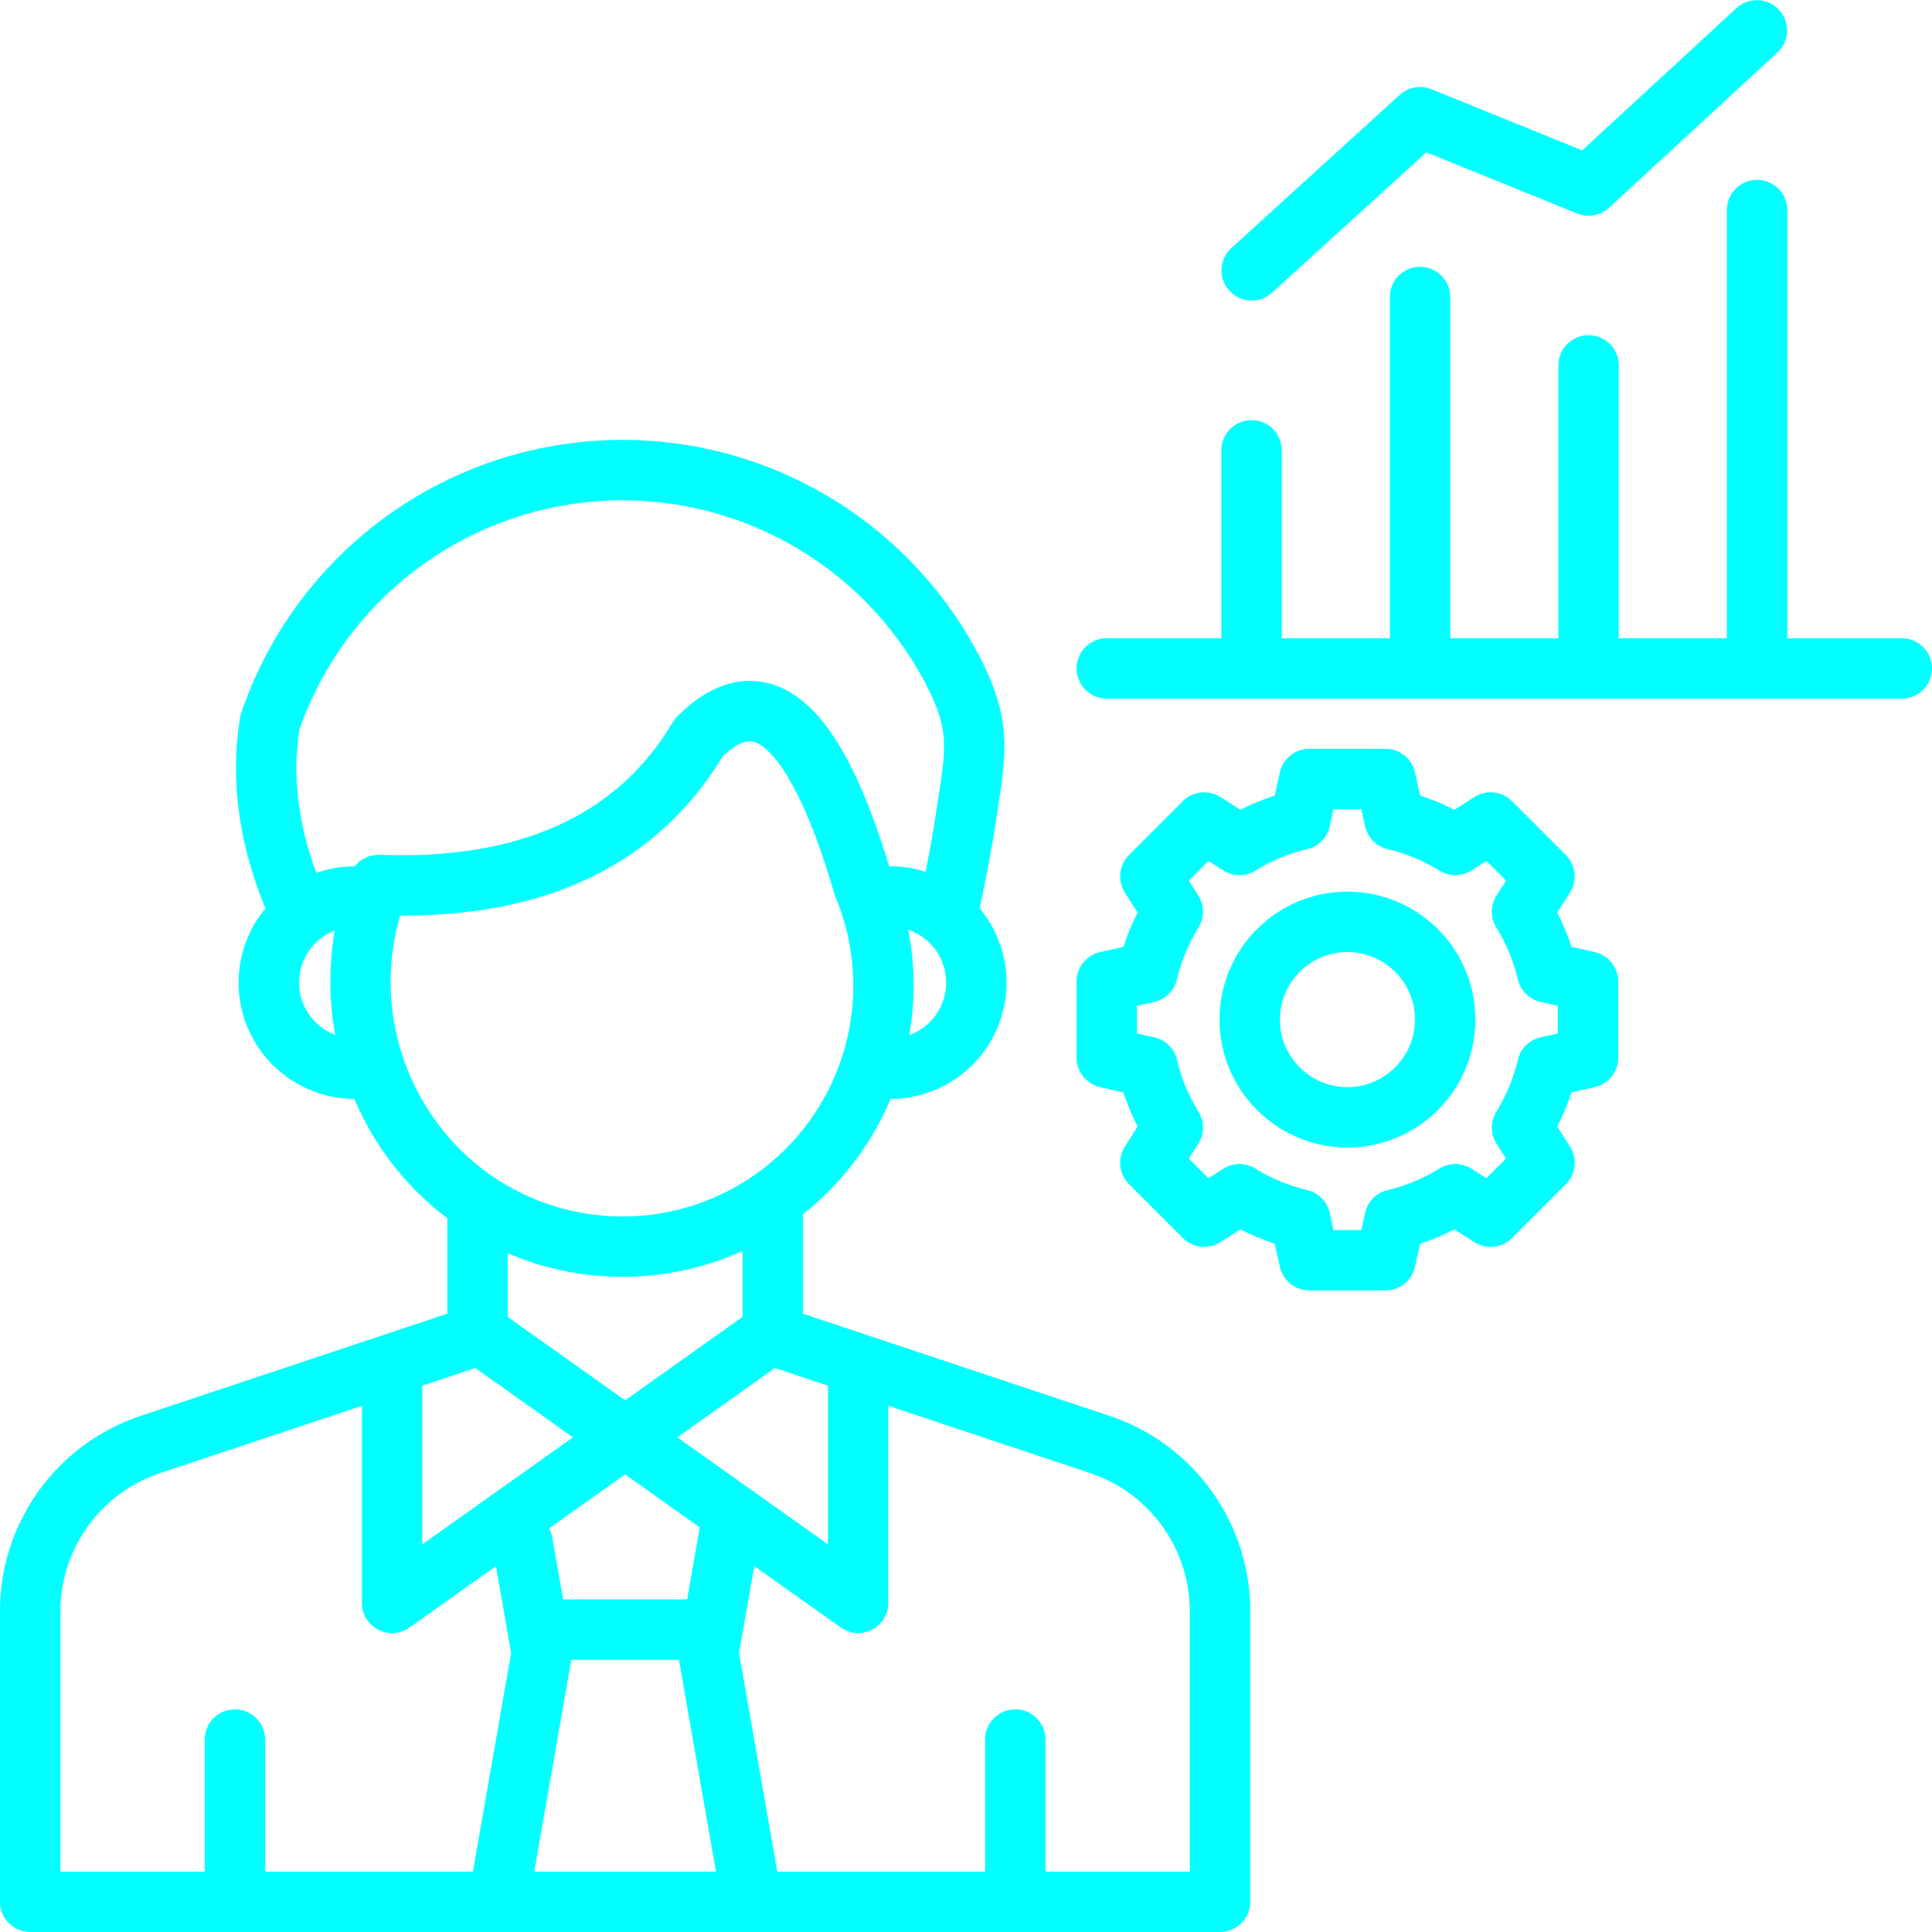
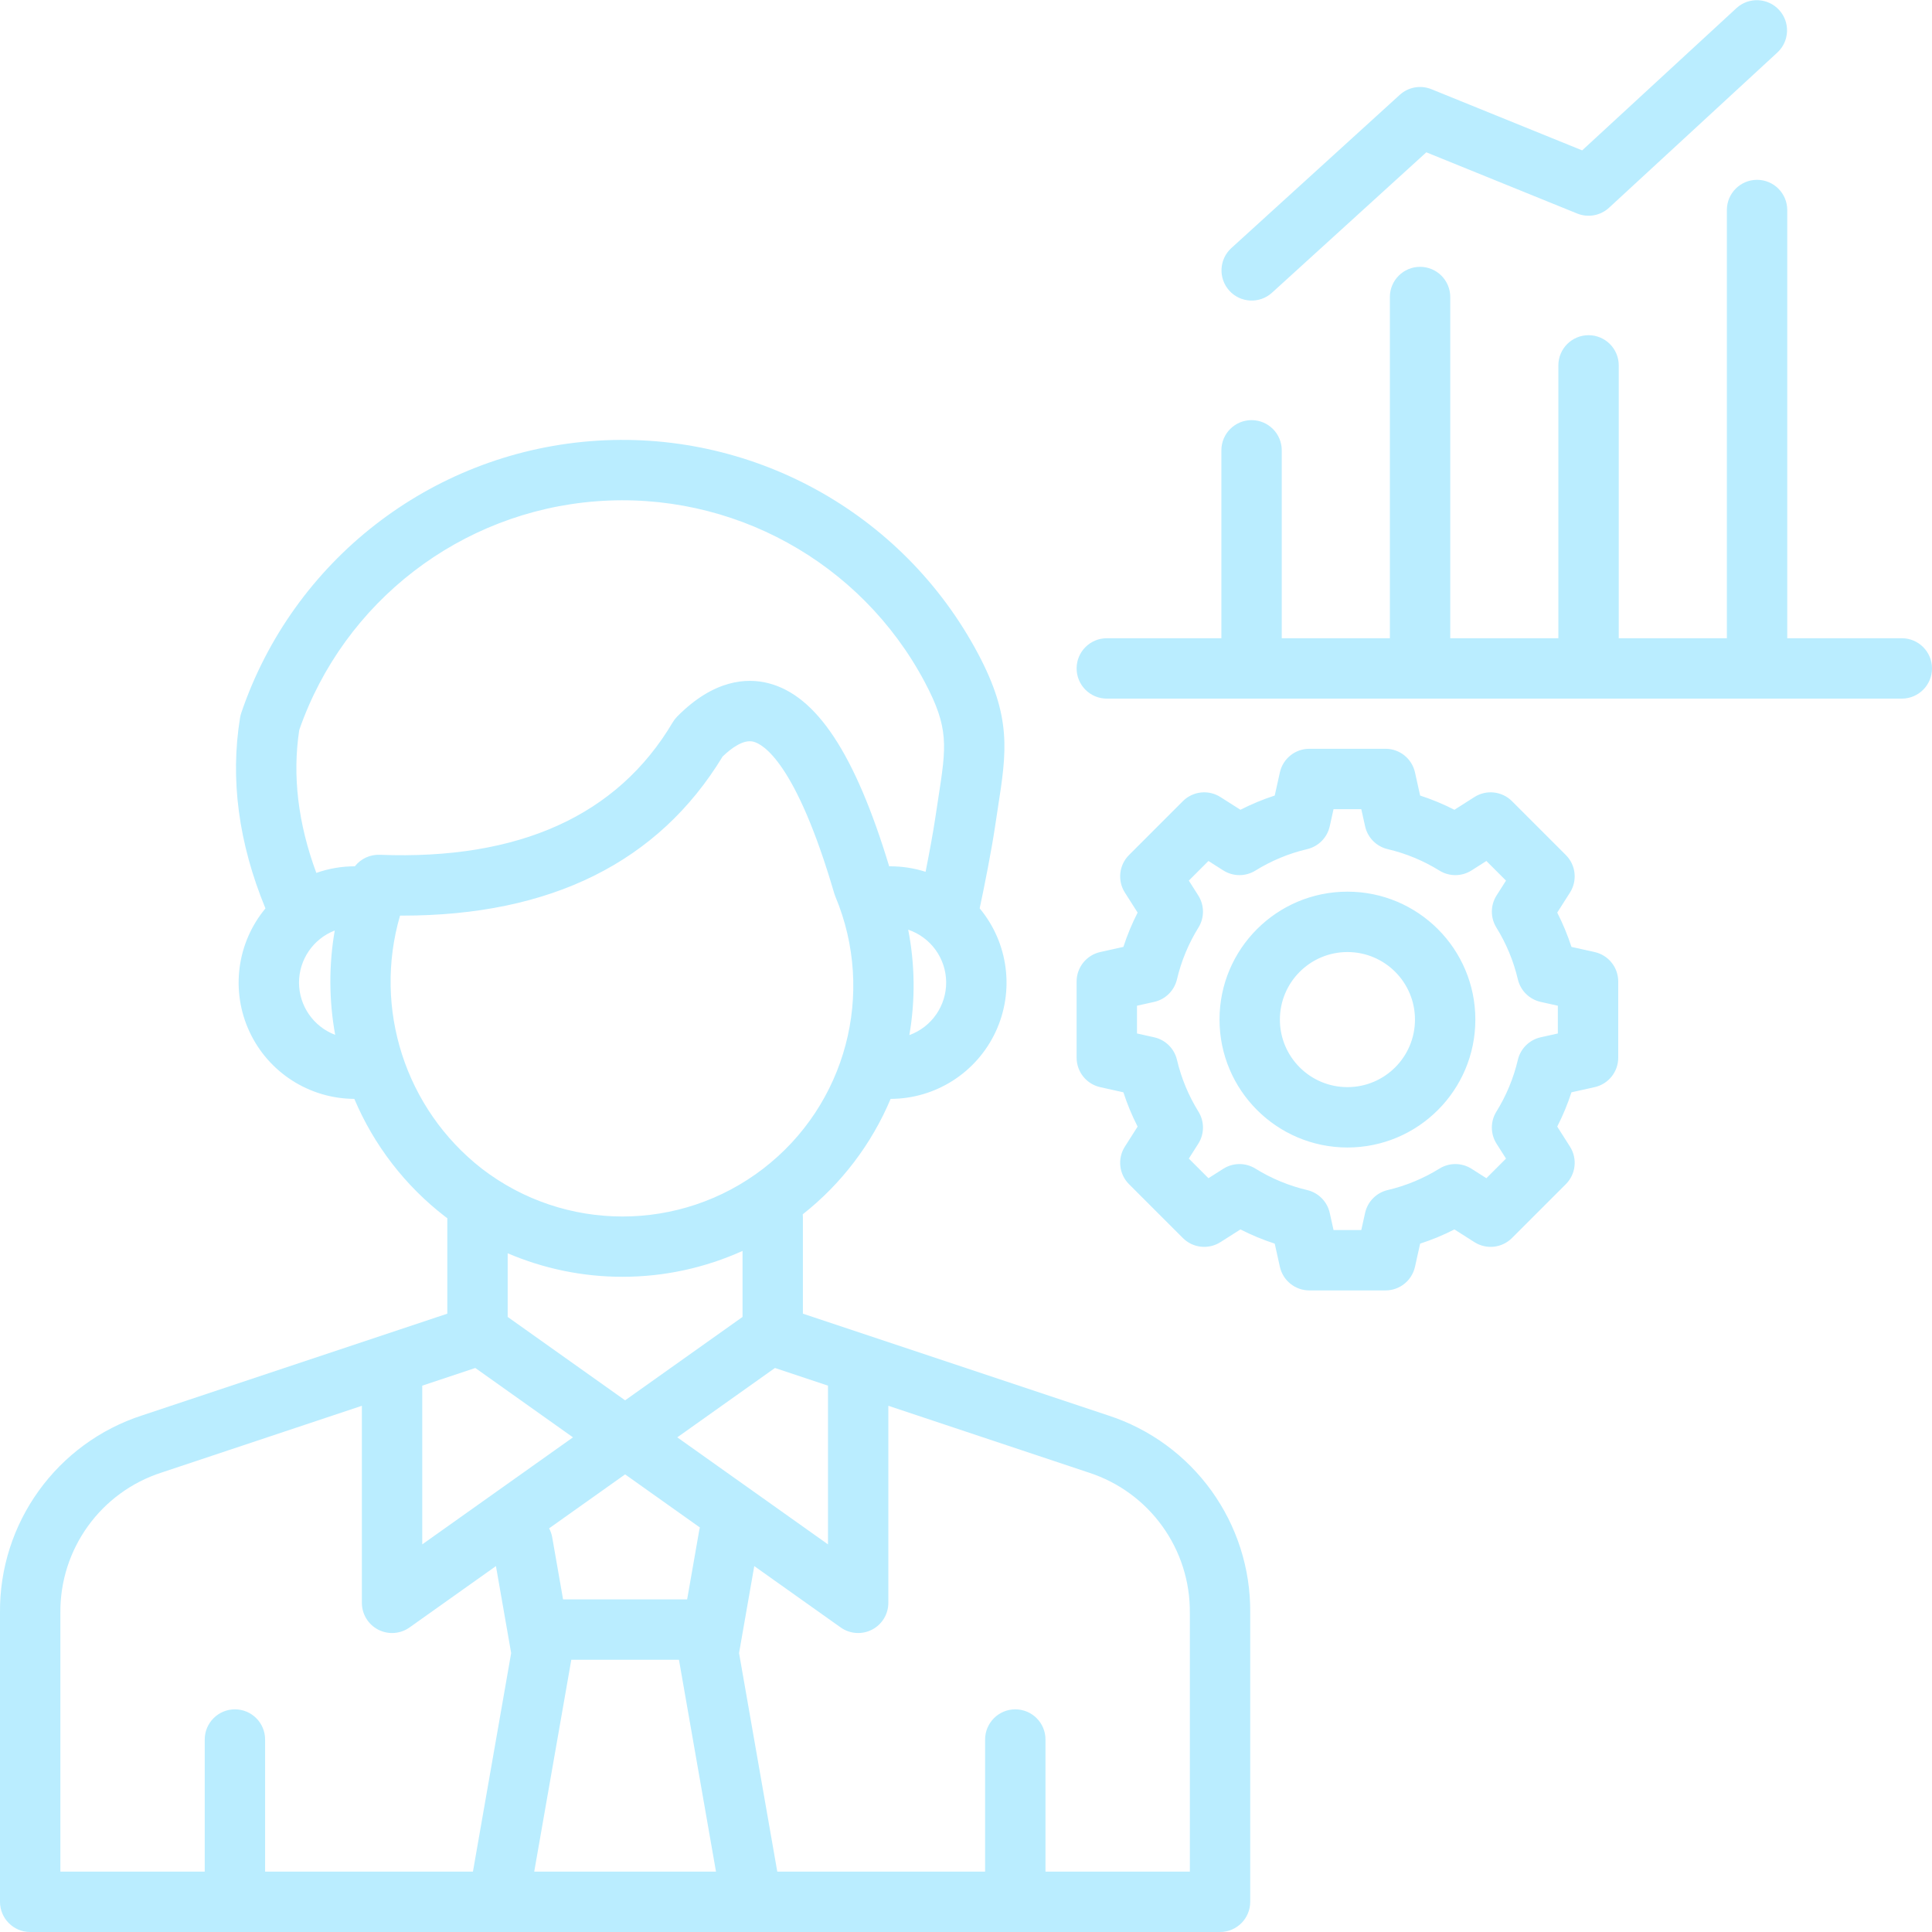
<svg xmlns="http://www.w3.org/2000/svg" version="1.1" width="512" height="512" x="0" y="0" viewBox="0 0 512 512" style="enable-background:new 0 0 512 512" xml:space="preserve" class="">
  <g>
-     <path d="M8 512h315.321a8 8 0 0 0 8-8v-76.507a54.483 54.483 0 0 0-37.744-52.424l-80.8-26.934v-25.514c0-.276-.014-.55-.041-.819a76.906 76.906 0 0 0 23.288-30.587 30.8 30.8 0 0 0 23.6-50.493c1.192-5.512 3.19-15.685 4.053-21.538.263-1.794.524-3.477.771-5.069 2.321-14.955 3.72-23.981-5.274-40.916a106.7 106.7 0 0 0-195.23 15.709 7.986 7.986 0 0 0-.321 1.284c-2.667 16.276-.4 33.267 6.723 50.545A30.8 30.8 0 0 0 93.9 291.214a77.48 77.48 0 0 0 24.025 31.169c.2.156.411.3.615.453v25.3l-80.8 26.933A54.483 54.483 0 0 0 0 427.493V504a8 8 0 0 0 8 8Zm177.318-106.531-3.218 18.389h-32.881l-2.876-16.447a7.962 7.962 0 0 0-.824-2.384l20.142-14.3 19.811 14.069a8.163 8.163 0 0 0-.154.673ZM151.4 439.858h28.531L189.745 496h-48.17Zm163.926-12.365V496h-38.261v-35.006a8 8 0 0 0-16 0V496h-55.078l-10.131-57.922 4.032-23.049 22.9 16.262a8 8 0 0 0 12.632-6.522v-52.223l53.1 17.7a38.7 38.7 0 0 1 26.801 37.247Zm-95.9-60.281v42.063l-39.941-28.364 25.887-18.384Zm21.56-92.9a77.066 77.066 0 0 0-.305-27.936 14.8 14.8 0 0 1 .305 27.936ZM79.309 193.43a90.7 90.7 0 0 1 165.733-12.725c6.5 12.234 5.767 16.953 3.595 30.958-.253 1.63-.52 3.353-.791 5.191-.546 3.709-1.588 9.311-2.559 14.185a30.676 30.676 0 0 0-9.363-1.459h-.285c-9.045-29.848-19.262-45.3-32.054-48.536-5.609-1.421-14.349-1.04-24.111 8.833a7.976 7.976 0 0 0-1.2 1.551c-14.63 24.721-40.758 36.528-77.641 35.1a7.985 7.985 0 0 0-6.589 3.048 30.676 30.676 0 0 0-10.214 1.751c-4.854-13.089-6.376-25.811-4.521-37.897Zm-.07 66.969a14.832 14.832 0 0 1 9.471-13.805 79.159 79.159 0 0 0 .115 27.652 14.83 14.83 0 0 1-9.586-13.846Zm26.772-17.75h.636c39.335 0 67.859-14.166 84.854-42.163 2.4-2.3 5.564-4.594 8.161-3.931 2.449.619 11.234 5.35 21.427 40.215a7.827 7.827 0 0 0 .3.844 61.158 61.158 0 0 1-93.708 72.086 62.816 62.816 0 0 1-21.67-67.051Zm58.96 95.715a77.228 77.228 0 0 0 31.81-6.86V349l-31.12 22.1L134.54 349v-16.87a77.238 77.238 0 0 0 30.431 6.234Zm-39.014 24.163 25.887 18.384-39.944 28.364v-42.063ZM16 427.493a38.7 38.7 0 0 1 26.8-37.246l53.1-17.7v52.223a8 8 0 0 0 12.632 6.522l22.9-16.261 4.031 23.048L125.333 496H70.255v-35.006a8 8 0 0 0-16 0V496H16ZM512 177.14a8 8 0 0 1-8 8H293.315a8 8 0 0 1 0-16h30.363v-49.8a8 8 0 0 1 16 0v49.8h28.653V78.714a8 8 0 0 1 16 0v90.426h28.653V96.831a8 8 0 1 1 16 0v72.309h28.654V55.655a8 8 0 0 1 16 0V169.14H504a8 8 0 0 1 8 8ZM460.214 2.119a8 8 0 0 1 10.846 11.762l-44.653 41.176a8 8 0 0 1-8.43 1.532L377.99 40.365 337.062 77.6a8 8 0 0 1-10.768-11.834l44.653-40.627a8 8 0 0 1 8.392-1.5l39.952 16.209ZM291.577 252.3a8 8 0 0 0-6.263 7.809V280.3a8 8 0 0 0 6.263 7.809l6.135 1.365a61.921 61.921 0 0 0 3.767 9.086l-3.375 5.305a8 8 0 0 0 1.093 9.952l14.277 14.274a8 8 0 0 0 9.95 1.093l5.305-3.374a61.85 61.85 0 0 0 9.087 3.767l1.364 6.134a8 8 0 0 0 7.809 6.263h20.188a8 8 0 0 0 7.809-6.263l1.364-6.134a61.79 61.79 0 0 0 9.088-3.767l5.3 3.374a8 8 0 0 0 9.95-1.093l14.277-14.274a8 8 0 0 0 1.093-9.952l-3.375-5.305a62.017 62.017 0 0 0 3.768-9.086l6.134-1.365a8 8 0 0 0 6.263-7.809v-20.193a8 8 0 0 0-6.263-7.809l-6.135-1.364a61.876 61.876 0 0 0-3.767-9.086l3.375-5.306a8 8 0 0 0-1.094-9.951l-14.275-14.275a8 8 0 0 0-9.951-1.092l-5.3 3.374a62.022 62.022 0 0 0-9.088-3.768l-1.364-6.134a8 8 0 0 0-7.809-6.262h-20.188a8 8 0 0 0-7.809 6.262l-1.364 6.134a61.847 61.847 0 0 0-9.087 3.768l-5.305-3.374a8 8 0 0 0-9.951 1.092L299.2 226.591a8 8 0 0 0-1.094 9.951l3.375 5.306a61.938 61.938 0 0 0-3.768 9.087Zm9.737 14.225 4.543-1.009a8 8 0 0 0 6.05-5.979 46.067 46.067 0 0 1 5.694-13.727 8 8 0 0 0-.051-8.507l-2.5-3.933 5.2-5.2 3.933 2.5a8 8 0 0 0 8.5.051 46.048 46.048 0 0 1 13.729-5.693 8 8 0 0 0 5.979-6.049l1.009-4.543h7.356l1.01 4.543a8 8 0 0 0 5.979 6.05 46.022 46.022 0 0 1 13.729 5.693 8 8 0 0 0 8.5-.052l3.933-2.5 5.2 5.2-2.5 3.933a8 8 0 0 0-.051 8.507 46.055 46.055 0 0 1 5.694 13.729 8 8 0 0 0 6.05 5.977l4.543 1.009v7.357l-4.543 1.01a8 8 0 0 0-6.05 5.978 46.062 46.062 0 0 1-5.694 13.728 8 8 0 0 0 .051 8.507l2.5 3.932-5.2 5.2-3.933-2.5a8 8 0 0 0-8.5-.05 46.072 46.072 0 0 1-13.729 5.692 8 8 0 0 0-5.978 6.05l-1.01 4.543h-7.356l-1.009-4.543a8 8 0 0 0-5.98-6.051 46.029 46.029 0 0 1-13.728-5.692 8 8 0 0 0-8.5.051l-3.933 2.5-5.2-5.2 2.5-3.932a8 8 0 0 0 .051-8.507 46.061 46.061 0 0 1-5.694-13.73 8 8 0 0 0-6.05-5.976l-4.543-1.01Zm55.769 37.575a33.9 33.9 0 1 0-33.9-33.9 33.937 33.937 0 0 0 33.9 33.9Zm0-51.8a17.9 17.9 0 1 1-17.9 17.9 17.919 17.919 0 0 1 17.9-17.9Z" fill="#00ffff" opacity="1" data-original="#00ffff" class="" />
+     <path d="M8 512h315.321a8 8 0 0 0 8-8v-76.507a54.483 54.483 0 0 0-37.744-52.424l-80.8-26.934v-25.514c0-.276-.014-.55-.041-.819a76.906 76.906 0 0 0 23.288-30.587 30.8 30.8 0 0 0 23.6-50.493c1.192-5.512 3.19-15.685 4.053-21.538.263-1.794.524-3.477.771-5.069 2.321-14.955 3.72-23.981-5.274-40.916a106.7 106.7 0 0 0-195.23 15.709 7.986 7.986 0 0 0-.321 1.284c-2.667 16.276-.4 33.267 6.723 50.545A30.8 30.8 0 0 0 93.9 291.214a77.48 77.48 0 0 0 24.025 31.169c.2.156.411.3.615.453v25.3l-80.8 26.933A54.483 54.483 0 0 0 0 427.493V504a8 8 0 0 0 8 8Zm177.318-106.531-3.218 18.389h-32.881l-2.876-16.447a7.962 7.962 0 0 0-.824-2.384l20.142-14.3 19.811 14.069a8.163 8.163 0 0 0-.154.673ZM151.4 439.858h28.531L189.745 496h-48.17Zm163.926-12.365V496h-38.261v-35.006a8 8 0 0 0-16 0V496h-55.078l-10.131-57.922 4.032-23.049 22.9 16.262a8 8 0 0 0 12.632-6.522v-52.223l53.1 17.7a38.7 38.7 0 0 1 26.801 37.247Zm-95.9-60.281v42.063l-39.941-28.364 25.887-18.384Zm21.56-92.9a77.066 77.066 0 0 0-.305-27.936 14.8 14.8 0 0 1 .305 27.936ZM79.309 193.43a90.7 90.7 0 0 1 165.733-12.725c6.5 12.234 5.767 16.953 3.595 30.958-.253 1.63-.52 3.353-.791 5.191-.546 3.709-1.588 9.311-2.559 14.185a30.676 30.676 0 0 0-9.363-1.459h-.285c-9.045-29.848-19.262-45.3-32.054-48.536-5.609-1.421-14.349-1.04-24.111 8.833a7.976 7.976 0 0 0-1.2 1.551c-14.63 24.721-40.758 36.528-77.641 35.1a7.985 7.985 0 0 0-6.589 3.048 30.676 30.676 0 0 0-10.214 1.751c-4.854-13.089-6.376-25.811-4.521-37.897Zm-.07 66.969a14.832 14.832 0 0 1 9.471-13.805 79.159 79.159 0 0 0 .115 27.652 14.83 14.83 0 0 1-9.586-13.846Zm26.772-17.75h.636c39.335 0 67.859-14.166 84.854-42.163 2.4-2.3 5.564-4.594 8.161-3.931 2.449.619 11.234 5.35 21.427 40.215a7.827 7.827 0 0 0 .3.844 61.158 61.158 0 0 1-93.708 72.086 62.816 62.816 0 0 1-21.67-67.051Zm58.96 95.715a77.228 77.228 0 0 0 31.81-6.86V349l-31.12 22.1L134.54 349v-16.87a77.238 77.238 0 0 0 30.431 6.234Zm-39.014 24.163 25.887 18.384-39.944 28.364v-42.063ZM16 427.493a38.7 38.7 0 0 1 26.8-37.246l53.1-17.7v52.223a8 8 0 0 0 12.632 6.522l22.9-16.261 4.031 23.048L125.333 496H70.255v-35.006a8 8 0 0 0-16 0V496H16ZM512 177.14a8 8 0 0 1-8 8H293.315a8 8 0 0 1 0-16h30.363v-49.8a8 8 0 0 1 16 0v49.8h28.653V78.714a8 8 0 0 1 16 0v90.426h28.653V96.831a8 8 0 1 1 16 0v72.309h28.654V55.655a8 8 0 0 1 16 0V169.14H504a8 8 0 0 1 8 8ZM460.214 2.119a8 8 0 0 1 10.846 11.762l-44.653 41.176a8 8 0 0 1-8.43 1.532L377.99 40.365 337.062 77.6a8 8 0 0 1-10.768-11.834l44.653-40.627a8 8 0 0 1 8.392-1.5l39.952 16.209ZM291.577 252.3a8 8 0 0 0-6.263 7.809V280.3a8 8 0 0 0 6.263 7.809l6.135 1.365a61.921 61.921 0 0 0 3.767 9.086l-3.375 5.305a8 8 0 0 0 1.093 9.952l14.277 14.274a8 8 0 0 0 9.95 1.093l5.305-3.374a61.85 61.85 0 0 0 9.087 3.767l1.364 6.134a8 8 0 0 0 7.809 6.263h20.188a8 8 0 0 0 7.809-6.263l1.364-6.134a61.79 61.79 0 0 0 9.088-3.767l5.3 3.374a8 8 0 0 0 9.95-1.093l14.277-14.274a8 8 0 0 0 1.093-9.952l-3.375-5.305a62.017 62.017 0 0 0 3.768-9.086l6.134-1.365a8 8 0 0 0 6.263-7.809v-20.193a8 8 0 0 0-6.263-7.809l-6.135-1.364a61.876 61.876 0 0 0-3.767-9.086l3.375-5.306a8 8 0 0 0-1.094-9.951l-14.275-14.275a8 8 0 0 0-9.951-1.092l-5.3 3.374a62.022 62.022 0 0 0-9.088-3.768l-1.364-6.134a8 8 0 0 0-7.809-6.262h-20.188a8 8 0 0 0-7.809 6.262l-1.364 6.134a61.847 61.847 0 0 0-9.087 3.768l-5.305-3.374a8 8 0 0 0-9.951 1.092L299.2 226.591a8 8 0 0 0-1.094 9.951l3.375 5.306a61.938 61.938 0 0 0-3.768 9.087Zm9.737 14.225 4.543-1.009a8 8 0 0 0 6.05-5.979 46.067 46.067 0 0 1 5.694-13.727 8 8 0 0 0-.051-8.507l-2.5-3.933 5.2-5.2 3.933 2.5a8 8 0 0 0 8.5.051 46.048 46.048 0 0 1 13.729-5.693 8 8 0 0 0 5.979-6.049l1.009-4.543h7.356l1.01 4.543a8 8 0 0 0 5.979 6.05 46.022 46.022 0 0 1 13.729 5.693 8 8 0 0 0 8.5-.052l3.933-2.5 5.2 5.2-2.5 3.933a8 8 0 0 0-.051 8.507 46.055 46.055 0 0 1 5.694 13.729 8 8 0 0 0 6.05 5.977l4.543 1.009v7.357l-4.543 1.01a8 8 0 0 0-6.05 5.978 46.062 46.062 0 0 1-5.694 13.728 8 8 0 0 0 .051 8.507l2.5 3.932-5.2 5.2-3.933-2.5a8 8 0 0 0-8.5-.05 46.072 46.072 0 0 1-13.729 5.692 8 8 0 0 0-5.978 6.05l-1.01 4.543h-7.356l-1.009-4.543a8 8 0 0 0-5.98-6.051 46.029 46.029 0 0 1-13.728-5.692 8 8 0 0 0-8.5.051l-3.933 2.5-5.2-5.2 2.5-3.932a8 8 0 0 0 .051-8.507 46.061 46.061 0 0 1-5.694-13.73 8 8 0 0 0-6.05-5.976l-4.543-1.01Zm55.769 37.575a33.9 33.9 0 1 0-33.9-33.9 33.937 33.937 0 0 0 33.9 33.9Zm0-51.8a17.9 17.9 0 1 1-17.9 17.9 17.919 17.919 0 0 1 17.9-17.9Z" fill="#baedff" opacity="1" data-original="#baedff" class="" />
  </g>
</svg>
